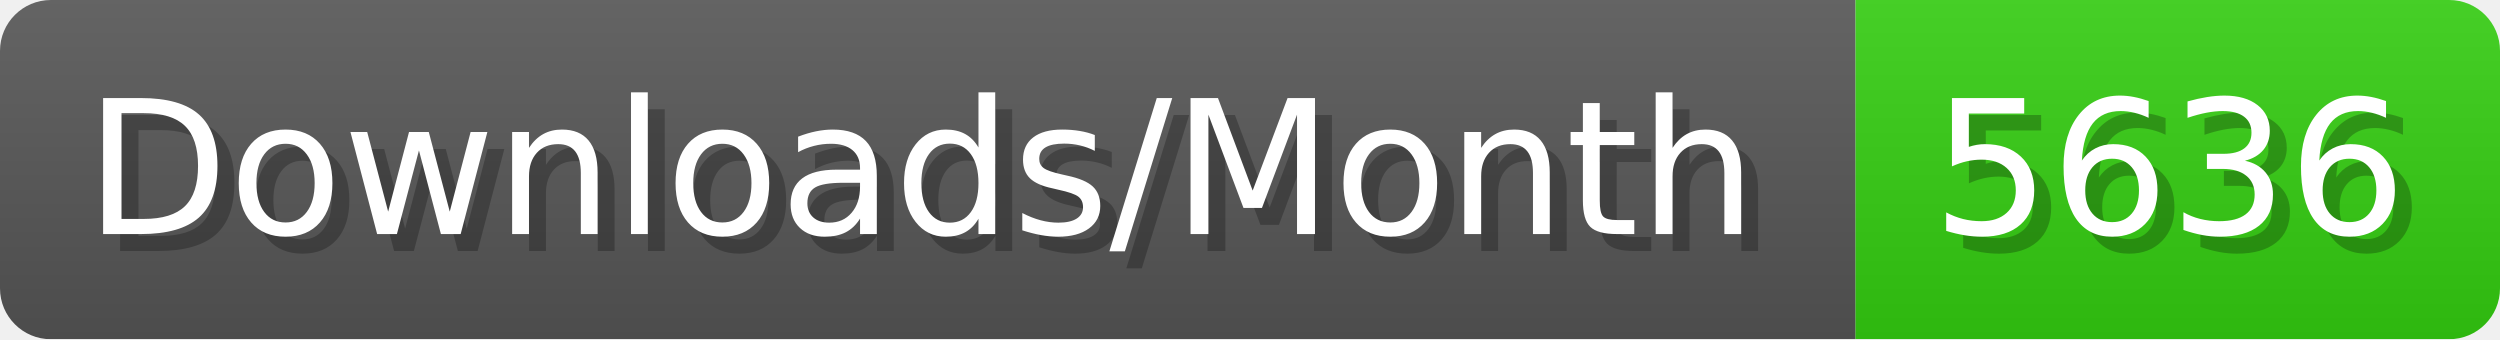
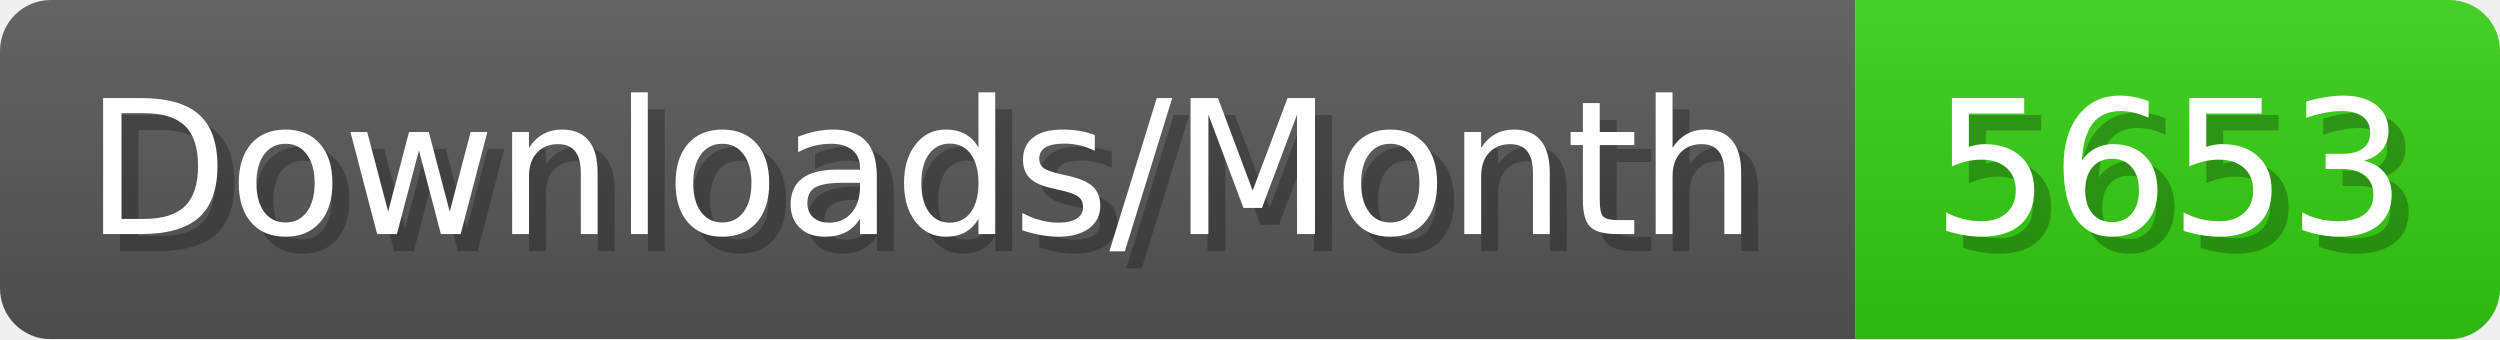
- <svg xmlns="http://www.w3.org/2000/svg" width="147.4" height="20" viewBox="0 0 1474 200" role="img" aria-label="Downloads/Month: 5636">
+ <svg xmlns="http://www.w3.org/2000/svg" width="147.4" height="20" viewBox="0 0 1474 200" role="img" aria-label="Downloads/Month: 5653">
  <linearGradient id="YlXUI" x2="0" y2="100%">
    <stop offset="0" stop-opacity=".1" stop-color="#EEE" />
    <stop offset="1" stop-opacity=".1" />
  </linearGradient>
  <mask id="JHhop">
    <rect width="1474" height="200" rx="30" fill="#FFF" />
  </mask>
  <g mask="url(#JHhop)">
    <rect width="1094" height="200" fill="#555" />
    <rect width="380" height="200" fill="#3C1" x="1094" />
    <rect width="1474" height="200" fill="url(#YlXUI)" />
  </g>
  <g aria-hidden="true" fill="#fff" text-anchor="start" font-family="Verdana,DejaVu Sans,sans-serif" font-size="110">
    <text x="60" y="148" textLength="994" fill="#000" opacity="0.25">Downloads/Month</text>
    <text x="50" y="138" textLength="994">Downloads/Month</text>
-     <text x="1149" y="148" textLength="280" fill="#000" opacity="0.25">5636</text>
-     <text x="1139" y="138" textLength="280">5636</text>
+     <text x="1149" y="148" textLength="280" fill="#000" opacity="0.25">5653</text>
+     <text x="1139" y="138" textLength="280">5653</text>
  </g>
</svg>
